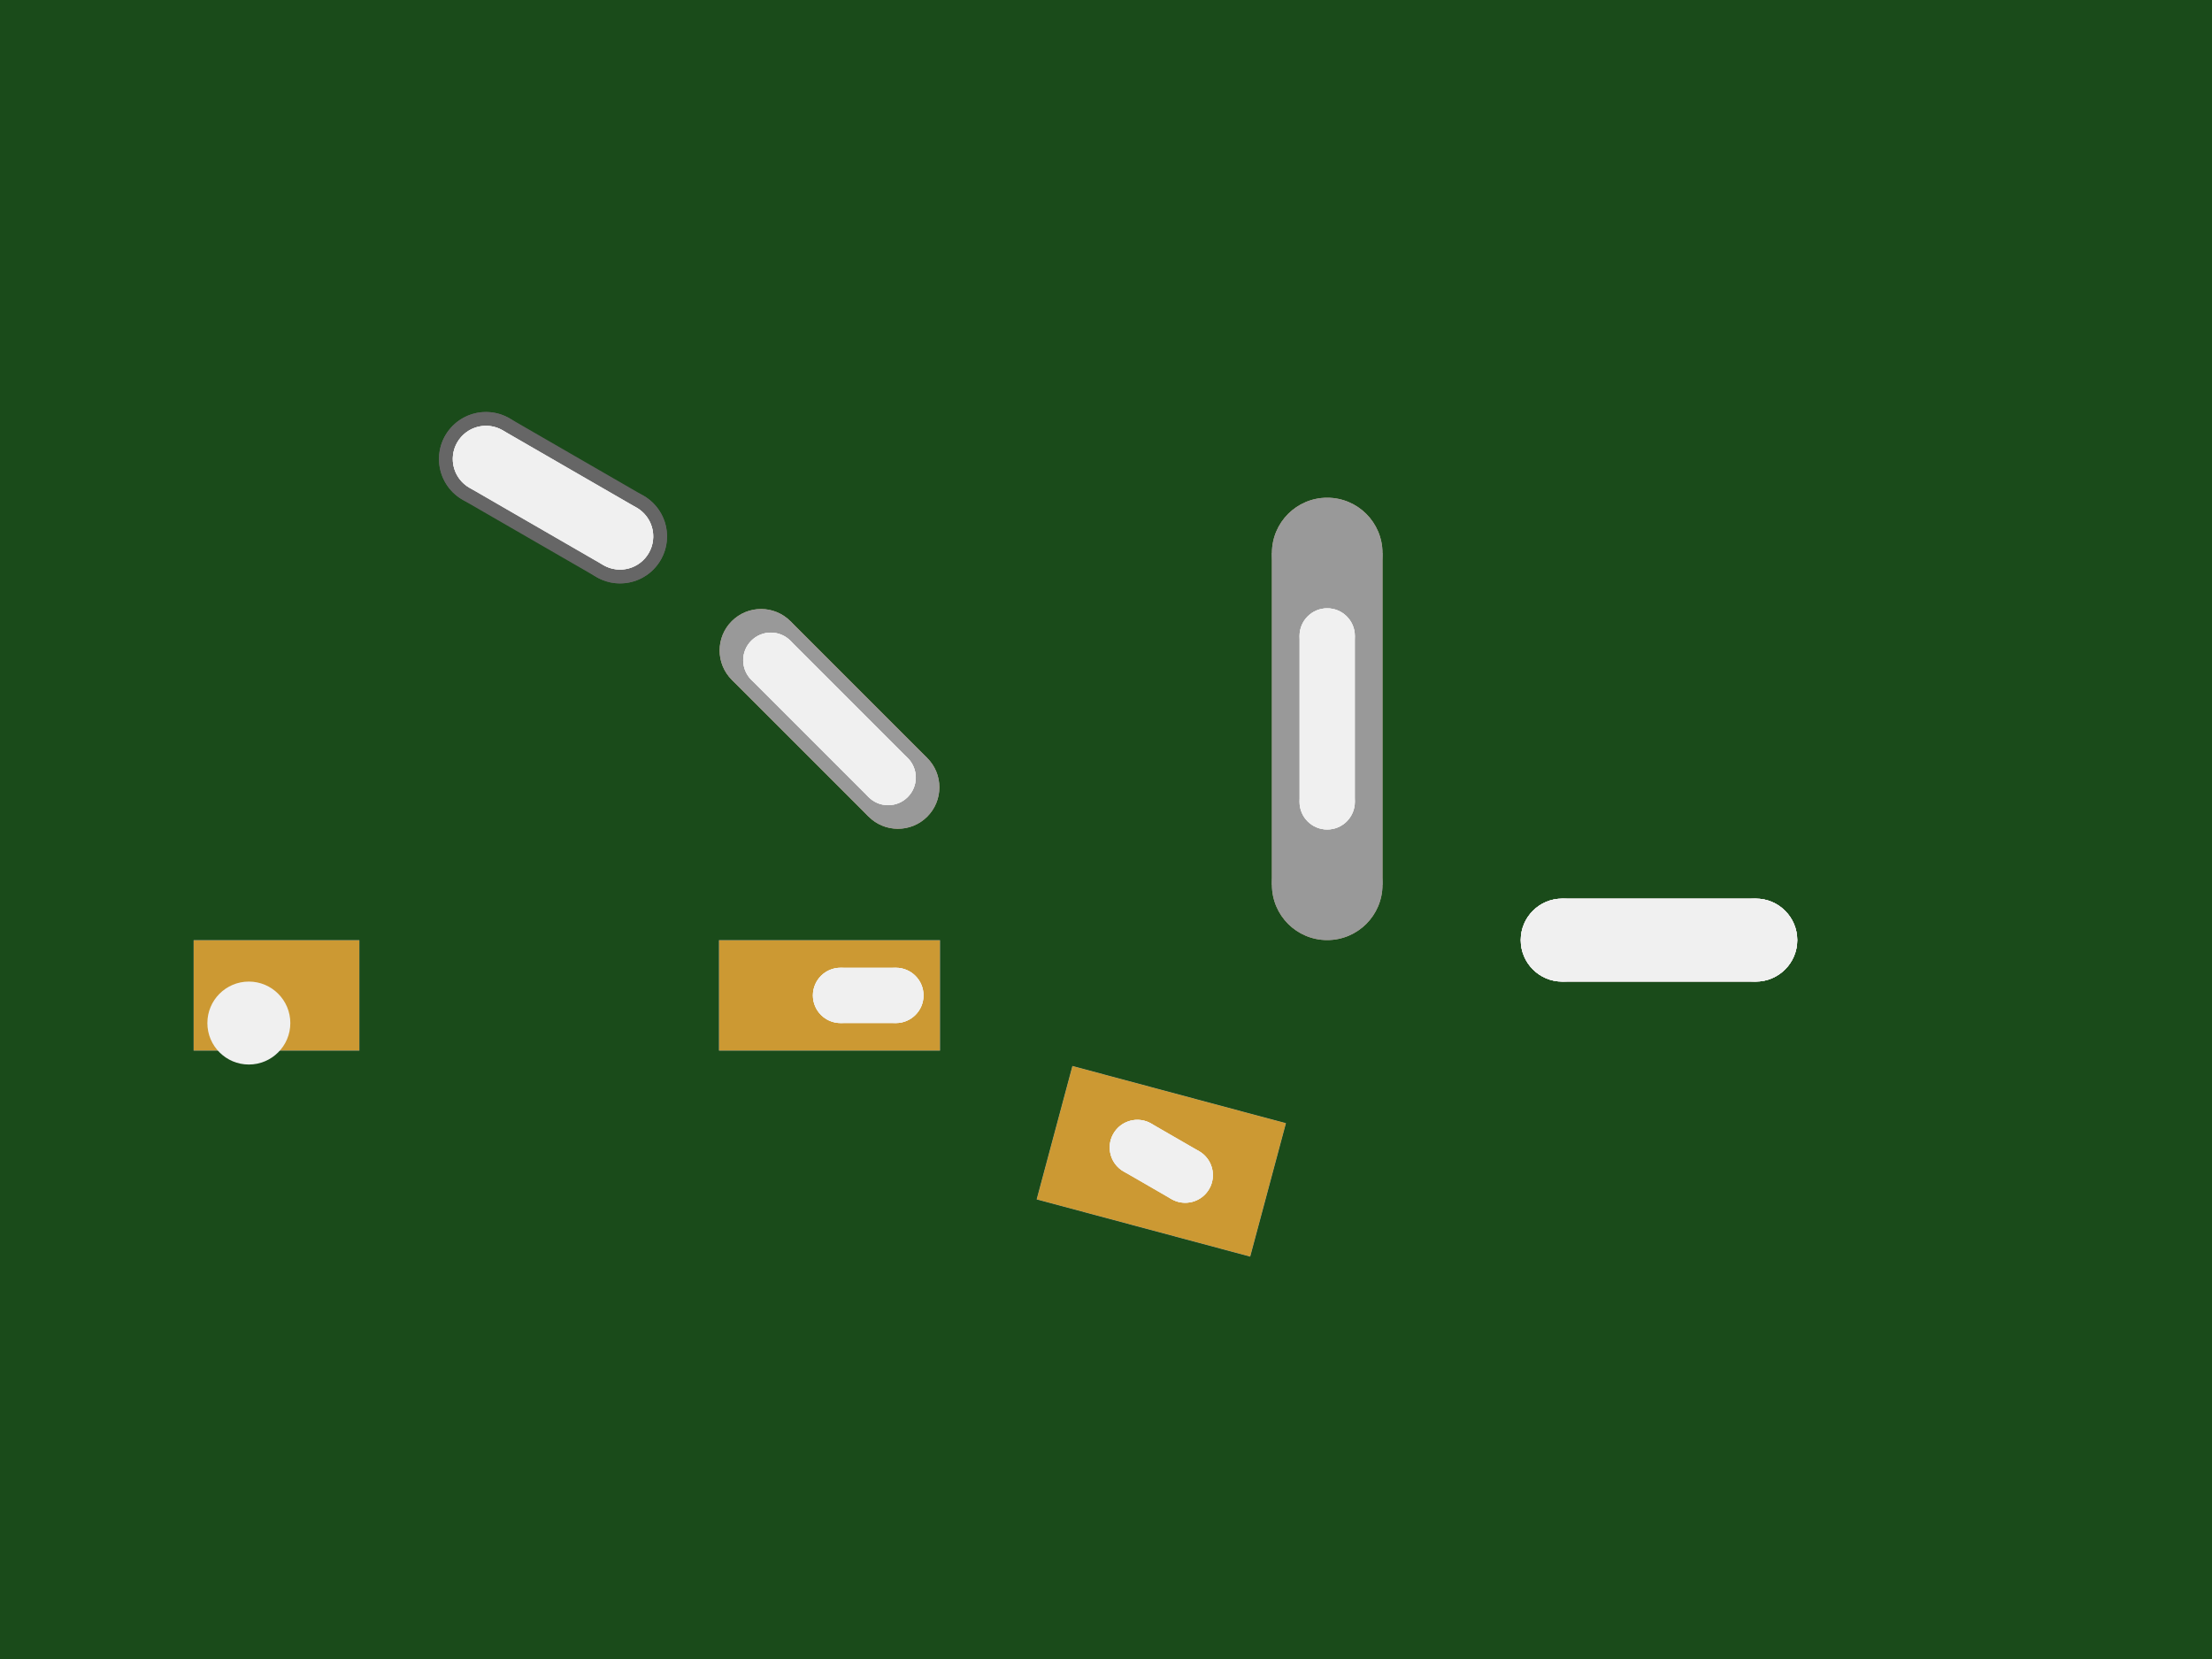
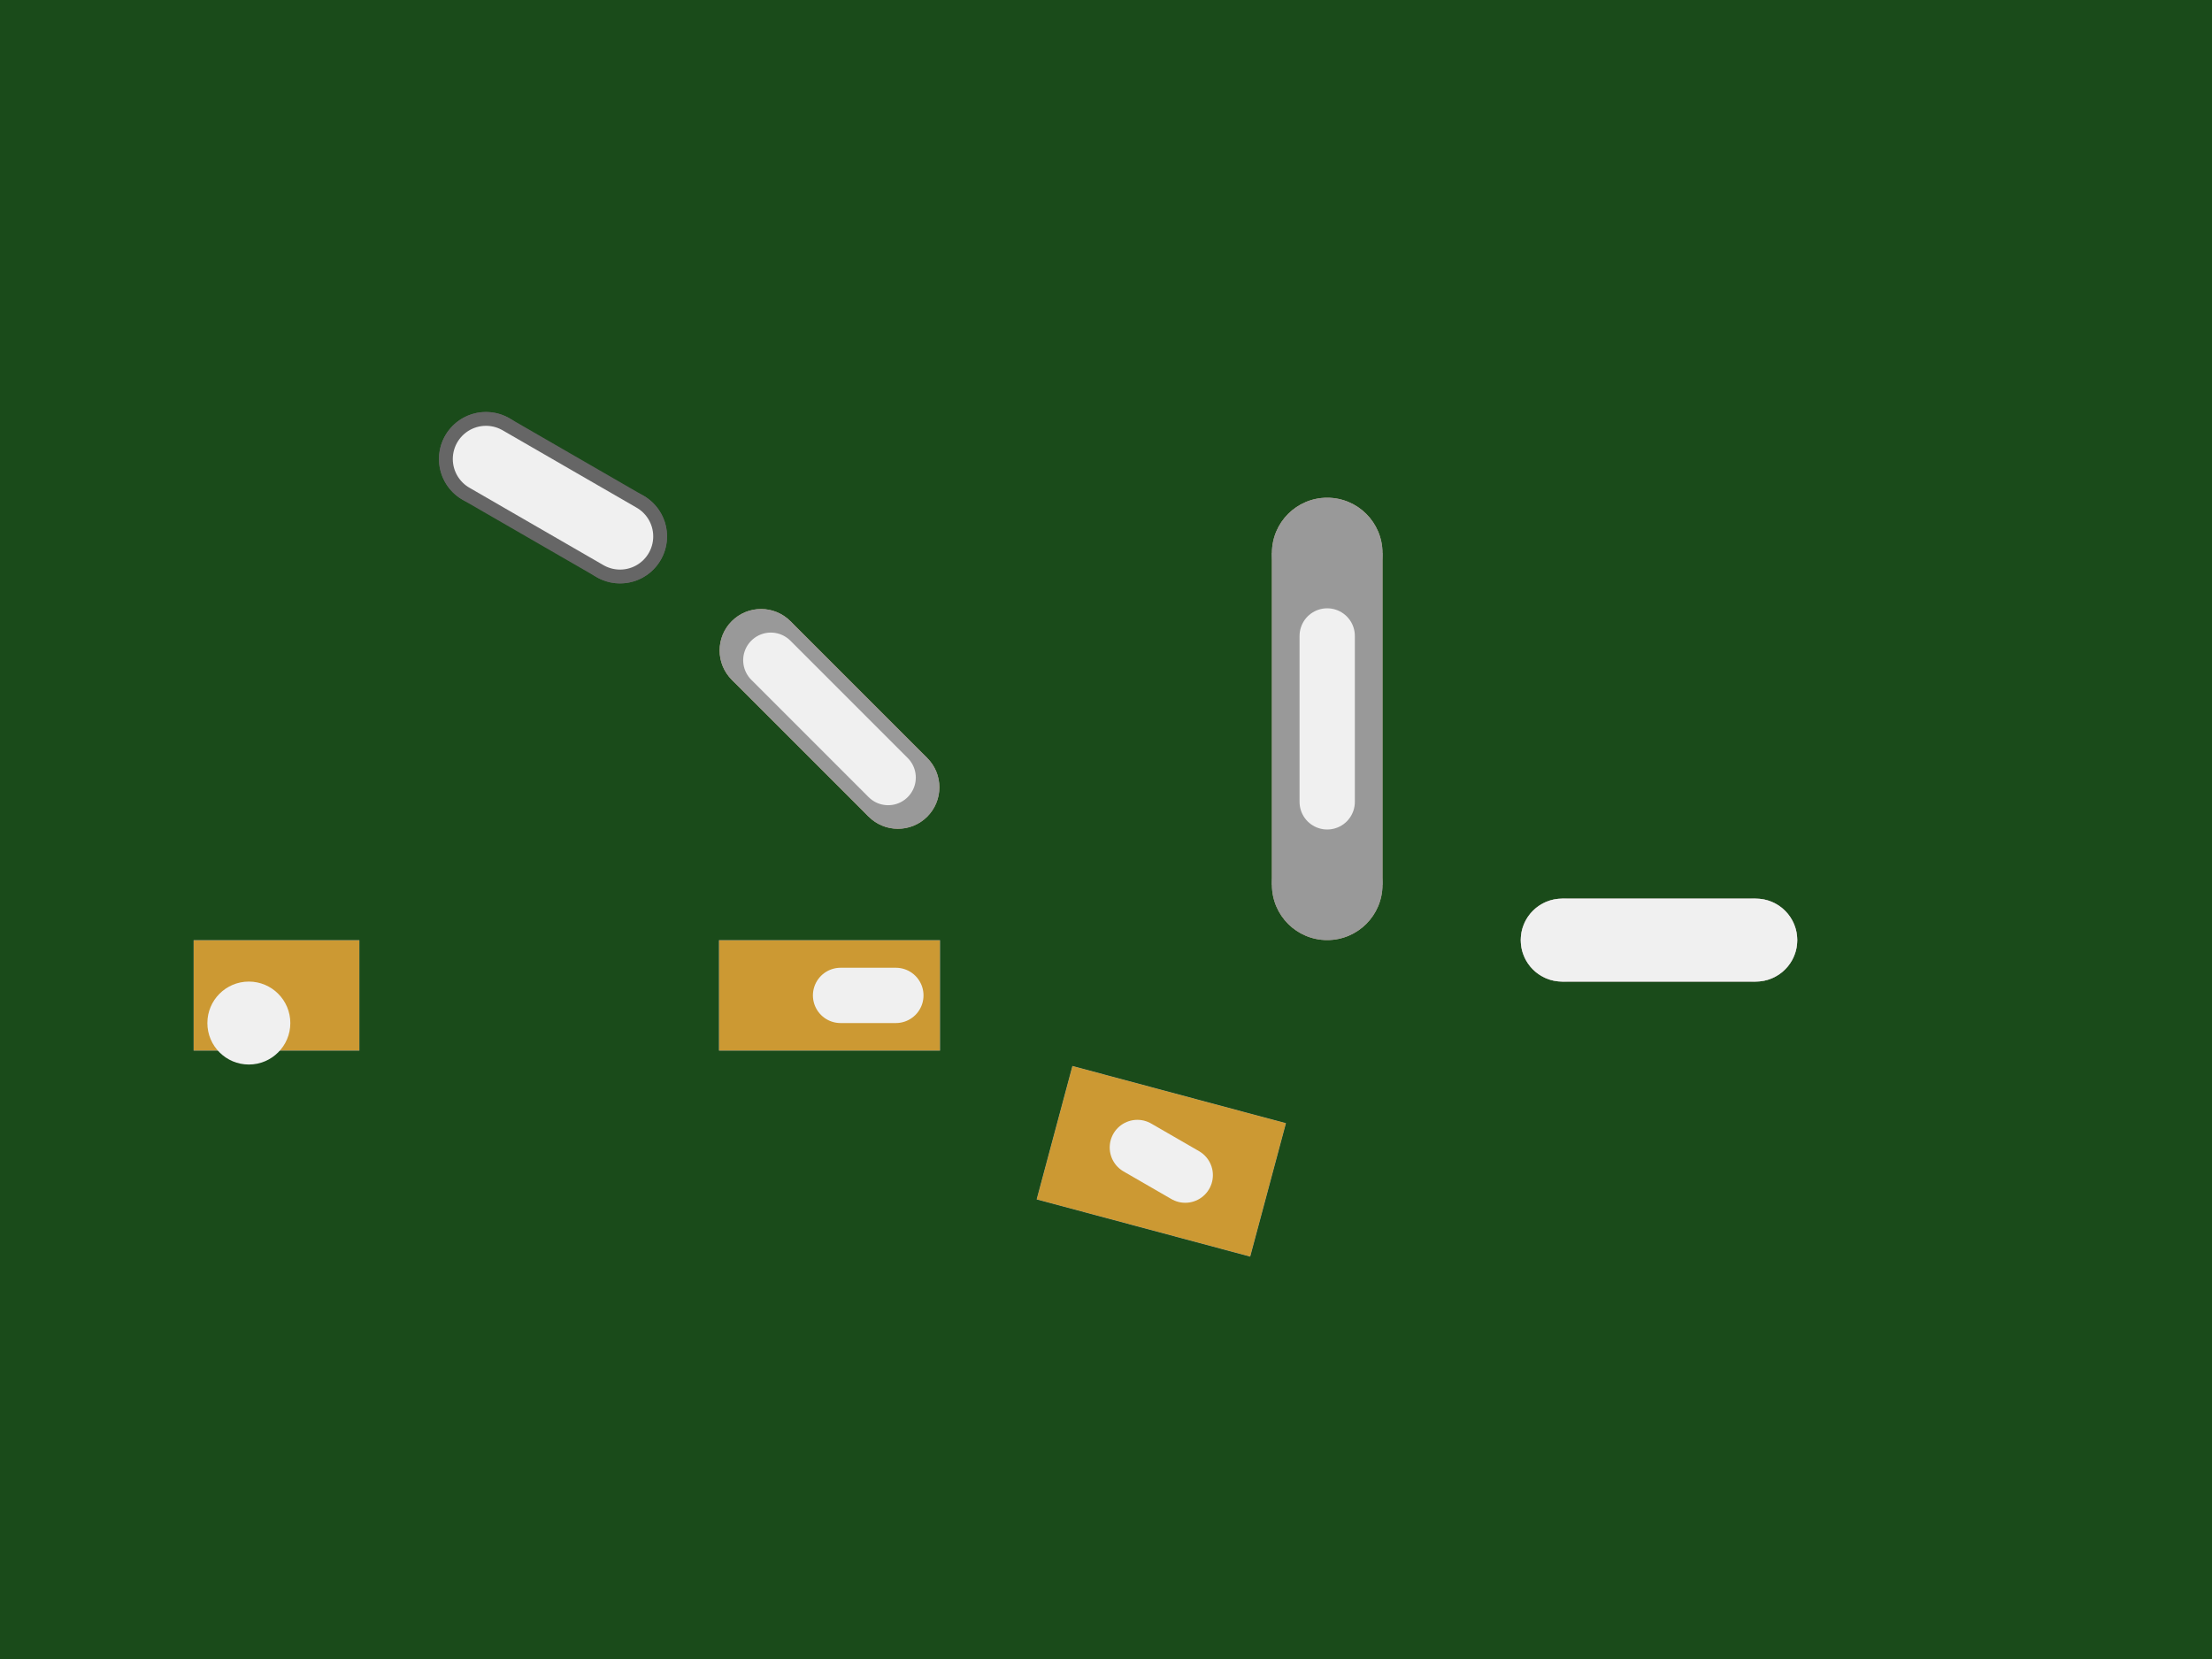
- <svg xmlns="http://www.w3.org/2000/svg" xmlns:xlink="http://www.w3.org/1999/xlink" version="1.1" stroke-linecap="round" stroke-linejoin="round" stroke-width="0" fill-rule="evenodd" clip-rule="evenodd" id="EFWAXE8gvy7D_bottom" viewBox="-20000 -15000 40000 30000" width="40mm" height="30mm">
+ <svg xmlns="http://www.w3.org/2000/svg" xmlns:xlink="http://www.w3.org/1999/xlink" version="1.1" stroke-linecap="round" stroke-linejoin="round" stroke-width="0" fill-rule="evenodd" clip-rule="evenodd" id="g3ujXbiZssKS_bottom" viewBox="-20000 -15000 40000 30000" width="40mm" height="30mm">
  <defs>
-     <style>.EFWAXE8gvy7D_fr4 {color: #666666;}
- .EFWAXE8gvy7D_cu {color: #cccccc;}
- .EFWAXE8gvy7D_cf {color: #cc9933;}
- .EFWAXE8gvy7D_sm {color: #004200; opacity: 0.749;}
- .EFWAXE8gvy7D_ss {color: #ffffff;}
- .EFWAXE8gvy7D_sp {color: #999999;}
- .EFWAXE8gvy7D_out {color: #000000;}</style>
-     <rect x="-2000" y="-1000" width="4000" height="2000" id="ofYzpOhZxzS__pad-10" />
-     <rect x="-1500" y="-1000" width="3000" height="2000" id="ofYzpOhZxzS__pad-11" />
-     <g id="ofYzpOhZxzS__pad-12">
+     <style>.g3ujXbiZssKS_fr4 {color: #666666;}
+ .g3ujXbiZssKS_cu {color: #cccccc;}
+ .g3ujXbiZssKS_cf {color: #cc9933;}
+ .g3ujXbiZssKS_sm {color: #004200; opacity: 0.749;}
+ .g3ujXbiZssKS_ss {color: #ffffff;}
+ .g3ujXbiZssKS_sp {color: #999999;}
+ .g3ujXbiZssKS_out {color: #000000;}</style>
+     <rect x="-2000" y="-1000" width="4000" height="2000" id="azP55amTlrpm_pad-10" />
+     <rect x="-1500" y="-1000" width="3000" height="2000" id="azP55amTlrpm_pad-11" />
+     <g id="azP55amTlrpm_pad-12">
      <polygon points="-707.107,-1767.767 1767.767,707.107 707.107,1767.767 -1767.767,-707.107" />
      <circle cx="-1237.437" cy="-1237.437" r="750" />
      <circle cx="1237.437" cy="1237.437" r="750" />
    </g>
-     <rect x="-2500" y="-750" width="5000" height="1500" rx="750" ry="750" id="ofYzpOhZxzS__pad-15" />
-     <rect x="-1000" y="-4000" width="2000" height="8000" rx="1000" ry="1000" id="ofYzpOhZxzS__pad-16" />
-     <rect x="-2000" y="-1000" width="4000" height="2000" id="bL3dy_QwT97A_pad-10" />
-     <rect x="-1500" y="-1000" width="3000" height="2000" id="bL3dy_QwT97A_pad-11" />
-     <g id="bL3dy_QwT97A_pad-12">
+     <rect x="-2500" y="-750" width="5000" height="1500" rx="750" ry="750" id="azP55amTlrpm_pad-15" />
+     <rect x="-1000" y="-4000" width="2000" height="8000" rx="1000" ry="1000" id="azP55amTlrpm_pad-16" />
+     <rect x="-2000" y="-1000" width="4000" height="2000" id="zwoh5uMZlioq_pad-10" />
+     <rect x="-1500" y="-1000" width="3000" height="2000" id="zwoh5uMZlioq_pad-11" />
+     <g id="zwoh5uMZlioq_pad-12">
      <polygon points="-707.107,-1767.767 1767.767,707.107 707.107,1767.767 -1767.767,-707.107" />
      <circle cx="-1237.437" cy="-1237.437" r="750" />
      <circle cx="1237.437" cy="1237.437" r="750" />
    </g>
-     <rect x="-2500" y="-750" width="5000" height="1500" rx="750" ry="750" id="bL3dy_QwT97A_pad-15" />
-     <rect x="-1000" y="-4000" width="2000" height="8000" rx="1000" ry="1000" id="bL3dy_QwT97A_pad-16" />
-     <circle cx="0" cy="0" r="850" id="bL3dy_QwT97A_pad-21" />
-     <g id="XYITql_D0pf6_pad-13">
+     <rect x="-2500" y="-750" width="5000" height="1500" rx="750" ry="750" id="zwoh5uMZlioq_pad-15" />
+     <rect x="-1000" y="-4000" width="2000" height="8000" rx="1000" ry="1000" id="zwoh5uMZlioq_pad-16" />
+     <circle cx="0" cy="0" r="850" id="zwoh5uMZlioq_pad-21" />
+     <g id="n73dtDO1OJUz_pad-13">
      <rect x="-1750" y="-750" width="3500" height="1500" />
      <circle cx="-1750" cy="0" r="750" />
      <circle cx="1750" cy="0" r="750" />
    </g>
-     <g id="XYITql_D0pf6_pad-17">
+     <g id="n73dtDO1OJUz_pad-17">
      <rect x="-1000" y="-3000" width="2000" height="6000" />
      <circle cx="0" cy="-3000" r="1000" />
      <circle cx="0" cy="3000" r="1000" />
    </g>
-     <circle cx="0" cy="0" r="500" id="pA5oLKhjNB9I_pad-10" />
-     <circle cx="0" cy="0" r="750" id="pA5oLKhjNB9I_pad-11" />
-     <circle cx="0" cy="0" r="600" id="W-l6Tu6a82iV_pad-10" />
-     <g id="EFWAXE8gvy7D_bottom_copper">
-       <use xlink:href="#ofYzpOhZxzS__pad-10" x="5000" y="-3000" />
-       <use xlink:href="#ofYzpOhZxzS__pad-11" x="15000" y="-3000" />
-       <use xlink:href="#ofYzpOhZxzS__pad-12" x="5000" y="2000" />
-       <use xlink:href="#ofYzpOhZxzS__pad-15" x="-10000" y="-2000" />
-       <use xlink:href="#ofYzpOhZxzS__pad-16" x="-4000" y="2000" />
+     <circle cx="0" cy="0" r="750" id="d0Z2LT_XrDz2_pad-11" />
+     <g id="g3ujXbiZssKS_bottom_copper">
+       <use xlink:href="#azP55amTlrpm_pad-10" x="5000" y="-3000" />
+       <use xlink:href="#azP55amTlrpm_pad-11" x="15000" y="-3000" />
+       <use xlink:href="#azP55amTlrpm_pad-12" x="5000" y="2000" />
+       <use xlink:href="#azP55amTlrpm_pad-15" x="-10000" y="-2000" />
+       <use xlink:href="#azP55amTlrpm_pad-16" x="-4000" y="2000" />
      <path d="M -3255.375 -5310.231 608.328 -4274.955 1255.375 -6689.769 -2608.328 -7725.045 -3255.375 -5310.231" />
    </g>
-     <g id="EFWAXE8gvy7D_bottom_soldermask">
-       <use xlink:href="#bL3dy_QwT97A_pad-10" x="5000" y="-3000" />
-       <use xlink:href="#bL3dy_QwT97A_pad-11" x="15000" y="-3000" />
-       <use xlink:href="#bL3dy_QwT97A_pad-12" x="5000" y="2000" />
-       <use xlink:href="#bL3dy_QwT97A_pad-15" x="-10000" y="-2000" />
-       <use xlink:href="#bL3dy_QwT97A_pad-16" x="-4000" y="2000" />
+     <g id="g3ujXbiZssKS_bottom_soldermask">
+       <use xlink:href="#zwoh5uMZlioq_pad-10" x="5000" y="-3000" />
+       <use xlink:href="#zwoh5uMZlioq_pad-11" x="15000" y="-3000" />
+       <use xlink:href="#zwoh5uMZlioq_pad-12" x="5000" y="2000" />
+       <use xlink:href="#zwoh5uMZlioq_pad-15" x="-10000" y="-2000" />
+       <use xlink:href="#zwoh5uMZlioq_pad-16" x="-4000" y="2000" />
      <path d="M -3255.375 -5310.231 608.328 -4274.955 1255.375 -6689.769 -2608.328 -7725.045 -3255.375 -5310.231" />
-       <use xlink:href="#bL3dy_QwT97A_pad-21" x="8787.564" y="5300" />
-       <use xlink:href="#bL3dy_QwT97A_pad-21" x="11212.436" y="6700" />
+       <use xlink:href="#zwoh5uMZlioq_pad-21" x="8787.564" y="5300" />
+       <use xlink:href="#zwoh5uMZlioq_pad-21" x="11212.436" y="6700" />
      <path d="M 8787.564 5300 11212.436 6700" fill="none" stroke-width="1700" />
    </g>
-     <g id="EFWAXE8gvy7D_bottom_solderpaste">
-       <use xlink:href="#XYITql_D0pf6_pad-13" x="5000" y="2000" transform="rotate(45 5000 2000)" />
-       <use xlink:href="#XYITql_D0pf6_pad-13" x="-10000" y="-2000" />
-       <use xlink:href="#XYITql_D0pf6_pad-17" x="-4000" y="2000" />
+     <g id="g3ujXbiZssKS_bottom_solderpaste">
+       <use xlink:href="#n73dtDO1OJUz_pad-13" x="5000" y="2000" transform="rotate(45 5000 2000)" />
+       <use xlink:href="#n73dtDO1OJUz_pad-13" x="-10000" y="-2000" />
+       <use xlink:href="#n73dtDO1OJUz_pad-17" x="-4000" y="2000" />
    </g>
-     <g id="EFWAXE8gvy7D_bottom_drill1">
-       <use xlink:href="#pA5oLKhjNB9I_pad-10" x="3800" y="-3000" />
-       <use xlink:href="#pA5oLKhjNB9I_pad-10" x="4800" y="-3000" />
-       <use xlink:href="#pA5oLKhjNB9I_pad-10" x="3939.3" y="939.3" />
-       <use xlink:href="#pA5oLKhjNB9I_pad-10" x="6061" y="3061" />
-       <use xlink:href="#pA5oLKhjNB9I_pad-10" x="-4000" y="500" />
-       <use xlink:href="#pA5oLKhjNB9I_pad-10" x="-4000" y="3500" />
-       <use xlink:href="#pA5oLKhjNB9I_pad-10" x="-1433" y="-6250" />
-       <use xlink:href="#pA5oLKhjNB9I_pad-10" x="-567" y="-5750" />
-       <use xlink:href="#pA5oLKhjNB9I_pad-11" x="15500" y="-3500" />
-       <use xlink:href="#pA5oLKhjNB9I_pad-11" x="-11750" y="-2000" />
-       <use xlink:href="#pA5oLKhjNB9I_pad-11" x="-8250" y="-2000" />
-       <use xlink:href="#EFWAXE8gvy7D_bottom_slot-0" />
-       <use xlink:href="#EFWAXE8gvy7D_bottom_slot-1" />
-       <use xlink:href="#EFWAXE8gvy7D_bottom_slot-2" />
-       <use xlink:href="#EFWAXE8gvy7D_bottom_slot-3" />
-       <use xlink:href="#EFWAXE8gvy7D_bottom_slot-4" />
-       <use xlink:href="#EFWAXE8gvy7D_bottom_slot-5" />
+     <g id="g3ujXbiZssKS_bottom_drill1">
+       <path d="M 3800 -3000 4800 -3000 M 3939.3 939.3 6061 3061 M -4000 500 -4000 3500 M -1433 -6250 -567 -5750" fill="none" stroke-width="1000" />
+       <use xlink:href="#d0Z2LT_XrDz2_pad-11" x="15500" y="-3500" />
+       <path d="M -11750 -2000 -8250 -2000" fill="none" stroke-width="1500" />
    </g>
-     <g id="EFWAXE8gvy7D_bottom_drill2">
-       <use xlink:href="#W-l6Tu6a82iV_pad-10" x="8787.6" y="5300" />
-       <use xlink:href="#W-l6Tu6a82iV_pad-10" x="11212" y="6700" />
-       <use xlink:href="#EFWAXE8gvy7D_bottom_slot-0" />
-       <use xlink:href="#EFWAXE8gvy7D_bottom_slot-1" />
-       <use xlink:href="#EFWAXE8gvy7D_bottom_slot-2" />
-       <use xlink:href="#EFWAXE8gvy7D_bottom_slot-3" />
-       <use xlink:href="#EFWAXE8gvy7D_bottom_slot-4" />
-       <use xlink:href="#EFWAXE8gvy7D_bottom_slot-5" />
+     <g id="g3ujXbiZssKS_bottom_drill2">
+       <path d="M 8787.6 5300 11212 6700" fill="none" stroke-width="1200" />
    </g>
-     <clipPath id="EFWAXE8gvy7D_bottom_outline">
+     <clipPath id="g3ujXbiZssKS_bottom_outline">
      <path d="M -20000 -15000 20000 -15000 20000 15000 -20000 15000 -20000 -15000" fill="none" stroke-width="50" />
    </clipPath>
-     <mask id="EFWAXE8gvy7D_bottom_mech-mask">
+     <mask id="g3ujXbiZssKS_bottom_mech-mask">
      <g fill="#000" stroke="#000">
        <rect x="-20000" y="-15000" width="40000" height="30000" fill="#fff" />
-         <use xlink:href="#EFWAXE8gvy7D_bottom_drill1" />
-         <use xlink:href="#EFWAXE8gvy7D_bottom_drill2" />
+         <use xlink:href="#g3ujXbiZssKS_bottom_drill1" />
+         <use xlink:href="#g3ujXbiZssKS_bottom_drill2" />
      </g>
    </mask>
-     <mask id="EFWAXE8gvy7D_bottom_cf-mask">
+     <mask id="g3ujXbiZssKS_bottom_cf-mask">
      <g fill="#fff" stroke="#fff">
-         <use xlink:href="#EFWAXE8gvy7D_bottom_soldermask" />
+         <use xlink:href="#g3ujXbiZssKS_bottom_soldermask" />
      </g>
    </mask>
-     <mask id="EFWAXE8gvy7D_bottom_sm-mask">
+     <mask id="g3ujXbiZssKS_bottom_sm-mask">
      <g fill="#000" stroke="#000">
        <rect x="-20000" y="-15000" width="40000" height="30000" fill="#fff" />
-         <use xlink:href="#EFWAXE8gvy7D_bottom_soldermask" />
+         <use xlink:href="#g3ujXbiZssKS_bottom_soldermask" />
      </g>
    </mask>
-     <path id="EFWAXE8gvy7D_bottom_slot-0" d="M 3800.000 -2500.000 L 4800.000 -2500.000 A 500.000 500.000 0 0 0 4800.000 -3500.000 L 3800.000 -3500.000 A 500.000 500.000 0 0 0 3800.000 -2500.000 Z" fill="#000" />
-     <path id="EFWAXE8gvy7D_bottom_slot-1" d="M 3585.747 1292.853 L 5707.447 3414.553 A 500.000 500.000 0 0 0 6414.553 2707.447 L 4292.853 585.747 A 500.000 500.000 0 0 0 3585.747 1292.853 Z" fill="#000" />
-     <path id="EFWAXE8gvy7D_bottom_slot-2" d="M -4500.000 500.000 L -4500.000 3500.000 A 500.000 500.000 0 0 0 -3500.000 3500.000 L -3500.000 500.000 A 500.000 500.000 0 0 0 -4500.000 500.000 Z" fill="#000" />
-     <path id="EFWAXE8gvy7D_bottom_slot-3" d="M -1683.006 -5816.990 L -817.006 -5316.990 A 500.000 500.000 0 0 0 -316.994 -6183.010 L -1182.994 -6683.010 A 500.000 500.000 0 0 0 -1683.006 -5816.990 Z" fill="#000" />
-     <path id="EFWAXE8gvy7D_bottom_slot-4" d="M -11750.000 -1250.000 L -8250.000 -1250.000 A 750.000 750.000 0 0 0 -8250.000 -2750.000 L -11750.000 -2750.000 A 750.000 750.000 0 0 0 -11750.000 -1250.000 Z" fill="#000" />
-     <path id="EFWAXE8gvy7D_bottom_slot-5" d="M 8487.556 5819.590 L 10911.956 7219.590 A 600.000 600.000 0 0 0 11512.044 6180.410 L 9087.644 4780.410 A 600.000 600.000 0 0 0 8487.556 5819.590 Z" fill="#000" />
  </defs>
  <g transform="translate(0,0) scale(1,-1)">
-     <g mask="url(#EFWAXE8gvy7D_bottom_mech-mask)" clip-path="url(#EFWAXE8gvy7D_bottom_outline)" transform="translate(0,0) scale(-1,1)">
-       <rect x="-20000" y="-15000" width="40000" height="30000" fill="currentColor" class="EFWAXE8gvy7D_fr4" />
-       <use xlink:href="#EFWAXE8gvy7D_bottom_copper" fill="currentColor" stroke="currentColor" class="EFWAXE8gvy7D_cu" />
-       <use xlink:href="#EFWAXE8gvy7D_bottom_copper" fill="currentColor" stroke="currentColor" class="EFWAXE8gvy7D_cf" mask="url(#EFWAXE8gvy7D_bottom_cf-mask)" />
-       <g mask="url(#EFWAXE8gvy7D_bottom_sm-mask)">
-         <rect x="-20000" y="-15000" width="40000" height="30000" fill="currentColor" class="EFWAXE8gvy7D_sm" />
+     <g mask="url(#g3ujXbiZssKS_bottom_mech-mask)" clip-path="url(#g3ujXbiZssKS_bottom_outline)" transform="translate(0,0) scale(-1,1)">
+       <rect x="-20000" y="-15000" width="40000" height="30000" fill="currentColor" class="g3ujXbiZssKS_fr4" />
+       <use xlink:href="#g3ujXbiZssKS_bottom_copper" fill="currentColor" stroke="currentColor" class="g3ujXbiZssKS_cu" />
+       <use xlink:href="#g3ujXbiZssKS_bottom_copper" fill="currentColor" stroke="currentColor" class="g3ujXbiZssKS_cf" mask="url(#g3ujXbiZssKS_bottom_cf-mask)" />
+       <g mask="url(#g3ujXbiZssKS_bottom_sm-mask)">
+         <rect x="-20000" y="-15000" width="40000" height="30000" fill="currentColor" class="g3ujXbiZssKS_sm" />
      </g>
-       <use xlink:href="#EFWAXE8gvy7D_bottom_solderpaste" fill="currentColor" stroke="currentColor" class="EFWAXE8gvy7D_sp" />
+       <use xlink:href="#g3ujXbiZssKS_bottom_solderpaste" fill="currentColor" stroke="currentColor" class="g3ujXbiZssKS_sp" />
    </g>
  </g>
</svg>
